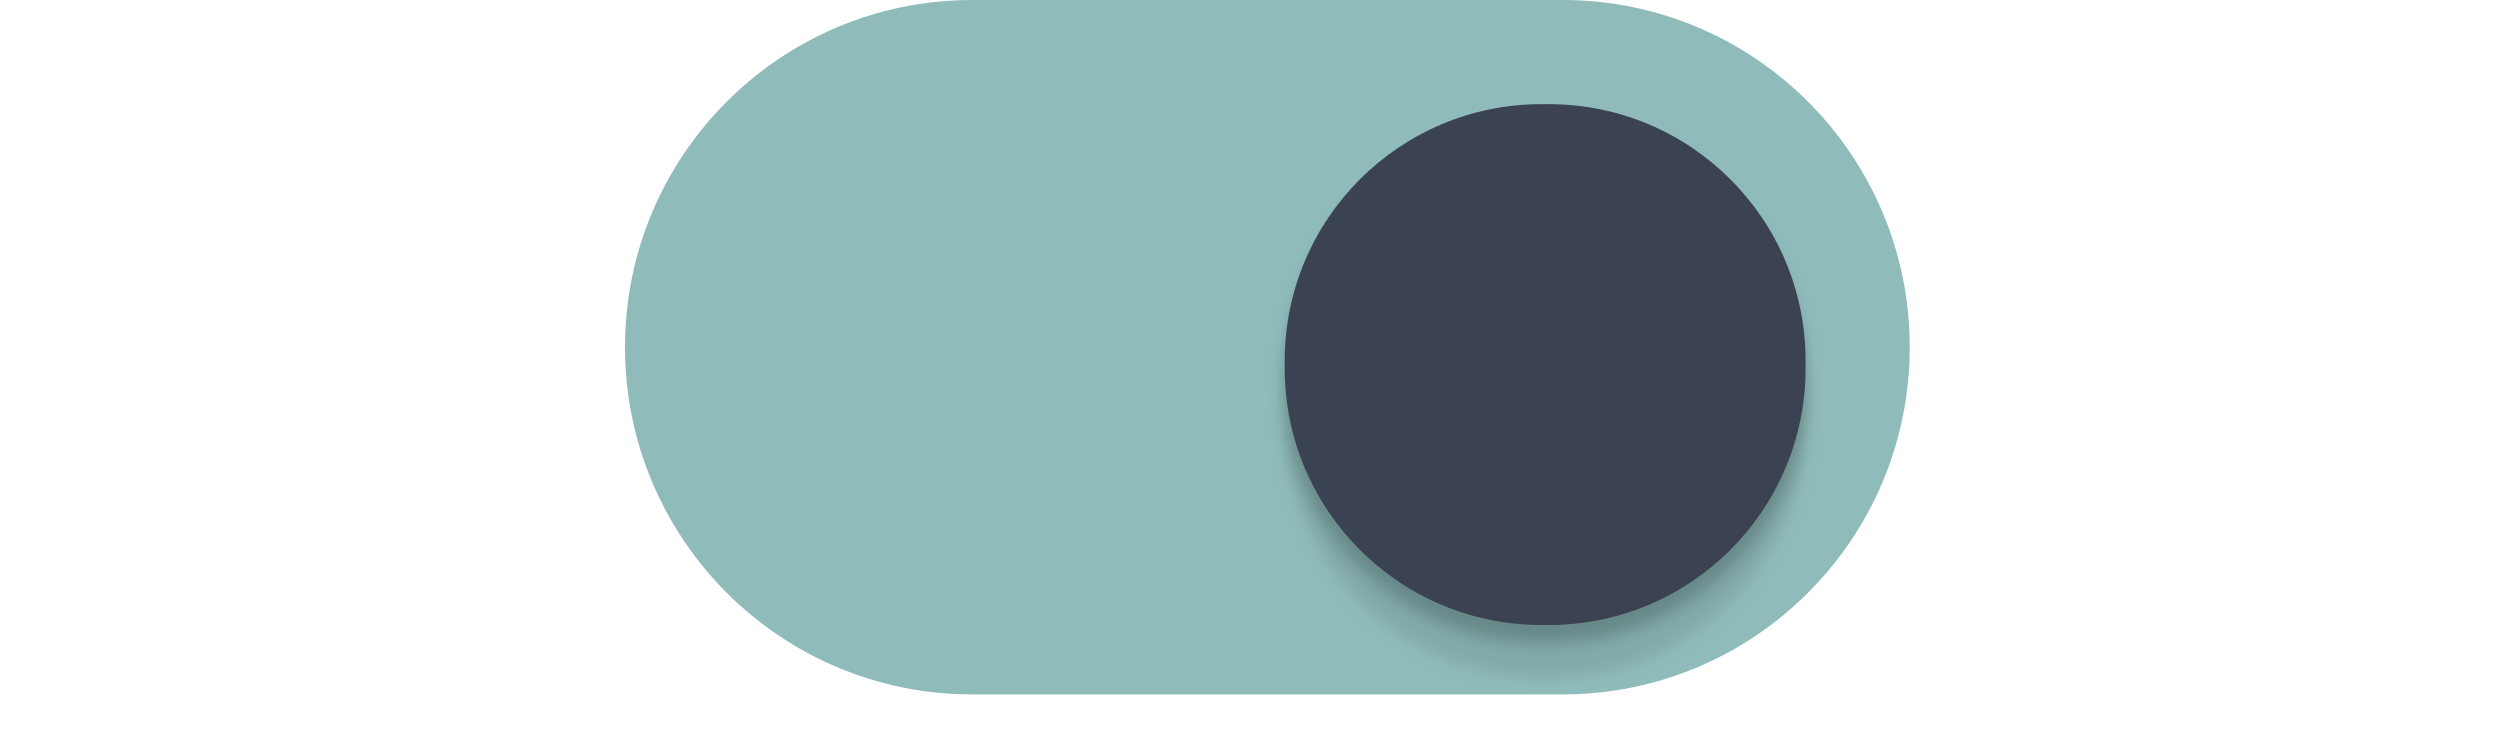
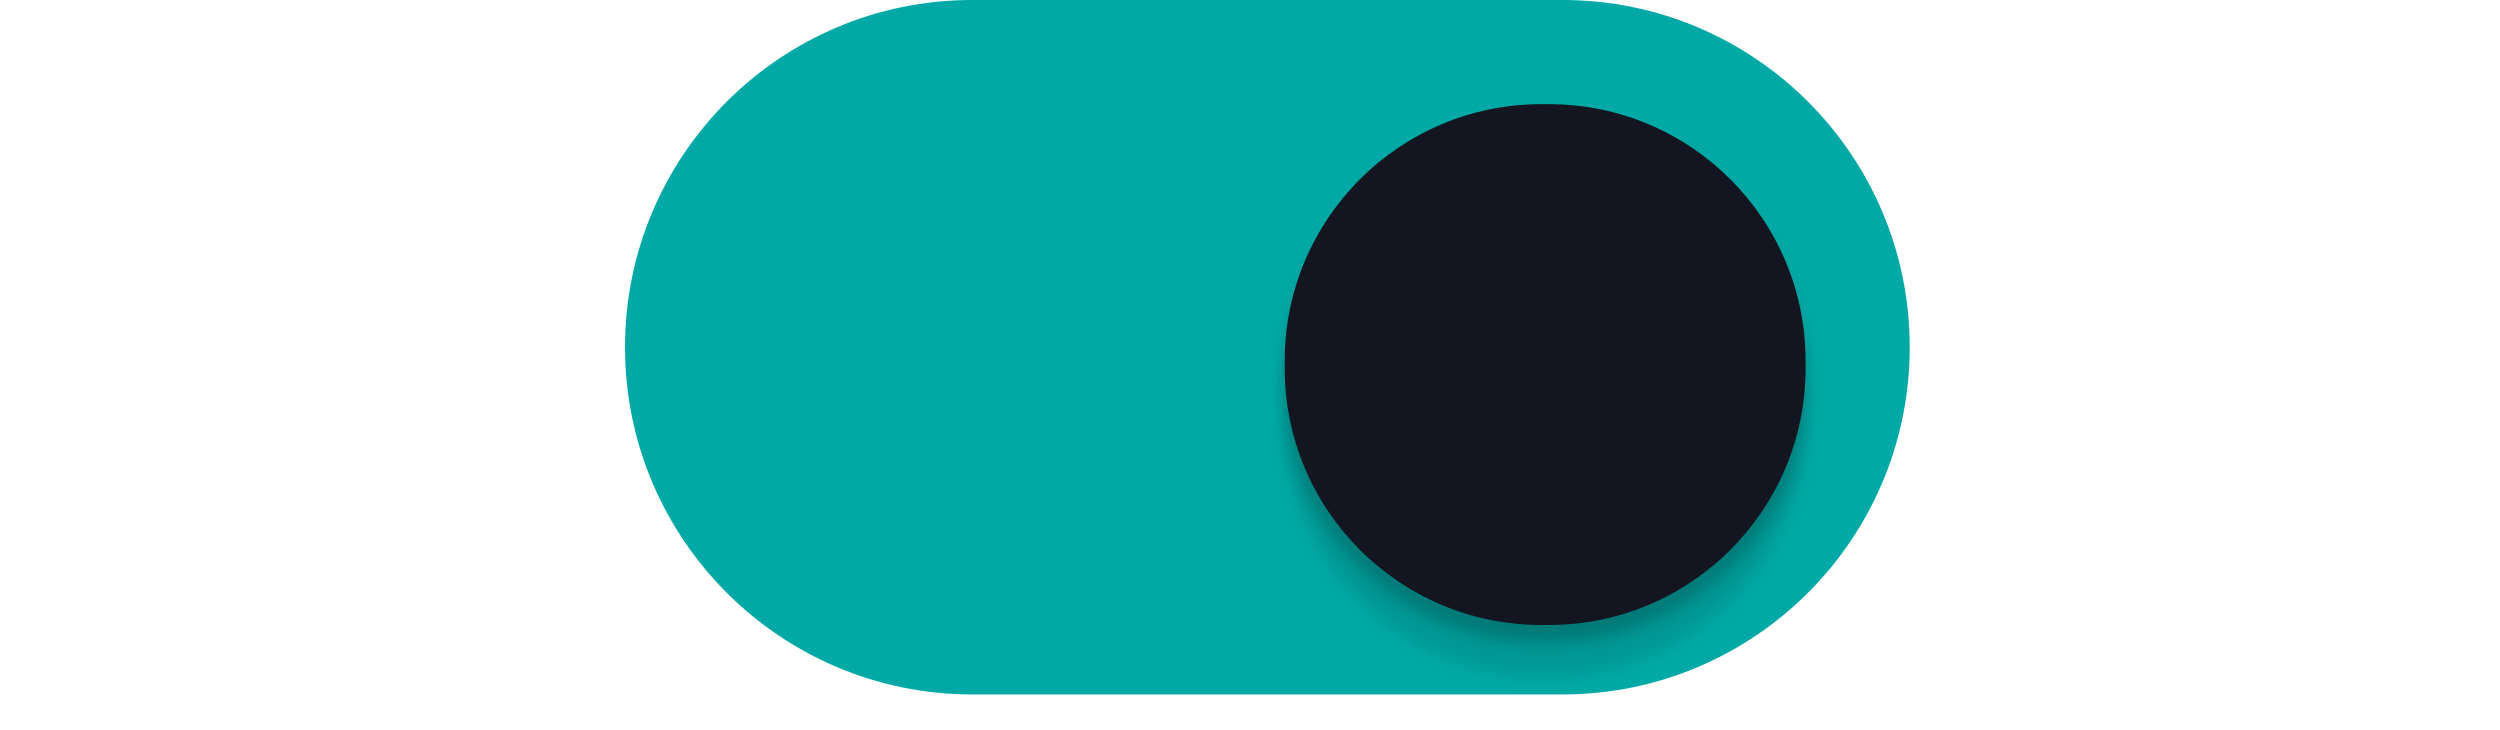
<svg xmlns="http://www.w3.org/2000/svg" xmlns:xlink="http://www.w3.org/1999/xlink" width="72" height="21" id="svg2857" version="1.1">
  <defs id="defs2859">
    <linearGradient id="linearGradient3864">
      <stop style="stop-color:#a248af;stop-opacity:1;" offset="0" id="stop3866" />
      <stop style="stop-color:#a86ab1;stop-opacity:1;" offset="1" id="stop3868" />
    </linearGradient>
    <clipPath clipPathUnits="userSpaceOnUse" id="clipPath3860">
      <rect style="opacity:0.7;color:#000000;fill:#000000;fill-opacity:1;fill-rule:nonzero;stroke:none;stroke-width:2;marker:none;visibility:visible;display:inline;overflow:visible;enable-background:new" id="rect3862" width="72" height="21" x="0" y="0" ry="10.5" />
    </clipPath>
    <linearGradient xlink:href="#linearGradient3864" id="linearGradient3870" x1="464.643" y1="783.362" x2="464.643" y2="803.362" gradientUnits="userSpaceOnUse" gradientTransform="translate(-444.6429,-782.3622)" />
    <linearGradient xlink:href="#linearGradient3864" id="linearGradient3789" gradientUnits="userSpaceOnUse" gradientTransform="translate(-444.6429,-782.3622)" x1="464.643" y1="783.362" x2="464.643" y2="803.362" />
    <linearGradient xlink:href="#linearGradient3864" id="linearGradient3808" gradientUnits="userSpaceOnUse" gradientTransform="translate(-444.6429,-782.3622)" x1="464.643" y1="783.362" x2="464.643" y2="803.362" />
    <filter style="color-interpolation-filters:sRGB" id="filter930" x="-0.036" width="1.072" y="-0.036" height="1.072">
      <feGaussianBlur stdDeviation="0.225" id="feGaussianBlur932" />
    </filter>
  </defs>
  <g id="layer1" transform="translate(-444.6429,-782.3622)">
-     <path style="fill:none;fill-opacity:1" d="M 18.02 10.914 A 9.5 9.5 0 0 0 18 11.5 A 9.5 9.5 0 0 0 27.5 21 L 35 21 L 37 21 L 44.5 21 A 9.5 9.5 0 0 0 54 11.5 A 9.5 9.5 0 0 0 53.98 11.086 A 9.5 9.5 0 0 1 44.5 20 L 37 20 L 35 20 L 27.5 20 A 9.5 9.5 0 0 1 18.02 10.914 z " transform="translate(444.6429,782.3622)" id="path900" />
-     <path style="fill:#8fbcbb;fill-opacity:1;stroke:#8fbcbb;stroke-opacity:1" d="m 472.643,782.862 a 9.5,9.5 0 0 0 -9.5,9.5 9.5,9.5 0 0 0 9.5,9.5 h 7.5 2 7.5 a 9.5,9.5 0 0 0 9.5,-9.5 9.5,9.5 0 0 0 -9.5,-9.5 h -7.5 -2 z" id="path872" />
+     <path style="fill:none;fill-opacity:1" d="M 18.02,10.914 A 9.5,9.5 0 0 0 18,11.5 9.5,9.5 0 0 0 27.5,21 h 7.5 2 7.5 A 9.5,9.5 0 0 0 54,11.5 9.5,9.5 0 0 0 53.98,11.086 9.5,9.5 0 0 1 44.5,20 H 37 35 27.5 a 9.5,9.5 0 0 1 -9.48,-9.086 z" transform="translate(444.6429,782.3622)" id="path900" />
+     <path style="fill:#00a9a5;fill-opacity:1;stroke:#00a9a5;stroke-opacity:1" d="m 472.643,782.862 a 9.5,9.5 0 0 0 -9.5,9.5 9.5,9.5 0 0 0 9.5,9.5 h 7.5 2 7.5 a 9.5,9.5 0 0 0 9.5,-9.5 9.5,9.5 0 0 0 -9.5,-9.5 h -7.5 -2 z" id="path872" />
    <rect style="color:#000000;display:inline;overflow:visible;visibility:visible;opacity:1;fill:#000000;fill-opacity:0.1;fill-rule:nonzero;stroke:none;stroke-width:1.765;stroke-opacity:1;marker:none;filter:url(#filter930);enable-background:new" id="rect934" width="15" height="15" x="481.643" y="786.862" ry="7.392" />
-     <rect ry="7.392" y="785.862" x="481.643" height="15" width="15" id="rect912" style="color:#000000;display:inline;overflow:visible;visibility:visible;opacity:1;fill:#000000;fill-opacity:0.2;fill-rule:nonzero;stroke:none;stroke-width:1.765;stroke-opacity:1;marker:none;enable-background:new;filter:url(#filter930)" />
-     <rect style="color:#000000;display:inline;overflow:visible;visibility:visible;opacity:1;fill:#3b4252;fill-opacity:1;fill-rule:nonzero;stroke:none;stroke-width:1.765;stroke-opacity:1;marker:none;enable-background:new" id="rect3872" width="15" height="15" x="481.643" y="785.362" ry="7.392" />
-     <path style="fill:none;fill-opacity:1" d="M 27.5 1 A 9.5 9.5 0 0 0 18 10.5 A 9.5 9.5 0 0 0 18.02 10.914 A 9.5 9.5 0 0 1 27.5 2 L 35 2 L 37 2 L 44.5 2 A 9.5 9.5 0 0 1 53.98 11.086 A 9.5 9.5 0 0 0 54 10.5 A 9.5 9.5 0 0 0 44.5 1 L 37 1 L 35 1 L 27.5 1 z " transform="translate(444.6429,782.3622)" id="path902" />
-     <path style="color:#000000;display:inline;overflow:visible;visibility:visible;opacity:1;fill:none;fill-opacity:0.2;fill-rule:nonzero;stroke:none;stroke-width:1.765;stroke-opacity:1;marker:none;enable-background:new" d="M 44.393 3 C 40.297 3 37 6.297 37 10.393 L 37 10.607 C 37 10.74 37.013 10.869 37.02 11 C 37.224 7.09 40.43 4 44.393 4 L 44.607 4 C 48.57 4 51.776 7.09 51.98 11 C 51.987 10.869 52 10.74 52 10.607 L 52 10.393 C 52 6.297 48.703 3 44.607 3 L 44.393 3 z " transform="translate(444.6429,782.3622)" id="rect936" />
+     <rect ry="7.392" y="785.862" x="481.643" height="15" width="15" id="rect912" style="color:#000000;display:inline;overflow:visible;visibility:visible;opacity:1;fill:#000000;fill-opacity:0.2;fill-rule:nonzero;stroke:none;stroke-width:1.765;stroke-opacity:1;marker:none;filter:url(#filter930);enable-background:new" />
+     <rect style="color:#000000;display:inline;overflow:visible;visibility:visible;opacity:1;fill:#131520;fill-opacity:1;fill-rule:nonzero;stroke:none;stroke-width:1.765;stroke-opacity:1;marker:none;enable-background:new" id="rect3872" width="15" height="15" x="481.643" y="785.362" ry="7.392" />
+     <path style="fill:none;fill-opacity:1" d="M 27.5,1 A 9.5,9.5 0 0 0 18,10.5 9.5,9.5 0 0 0 18.02,10.914 9.5,9.5 0 0 1 27.5,2 h 7.5 2 7.5 A 9.5,9.5 0 0 1 53.98,11.086 9.5,9.5 0 0 0 54,10.5 9.5,9.5 0 0 0 44.5,1 H 37 35 Z" transform="translate(444.6429,782.3622)" id="path902" />
+     <path style="color:#000000;display:inline;overflow:visible;visibility:visible;opacity:1;fill:none;fill-opacity:0.2;fill-rule:nonzero;stroke:none;stroke-width:1.765;stroke-opacity:1;marker:none;enable-background:new" d="M 44.393,3 C 40.297,3 37,6.297 37,10.393 v 0.215 C 37,10.74 37.013,10.869 37.02,11 37.224,7.09 40.43,4 44.393,4 h 0.215 c 3.963,0 7.169,3.09 7.373,7 C 51.987,10.869 52,10.74 52,10.607 V 10.393 C 52,6.297 48.703,3 44.607,3 Z" transform="translate(444.6429,782.3622)" id="rect936" />
  </g>
</svg>
